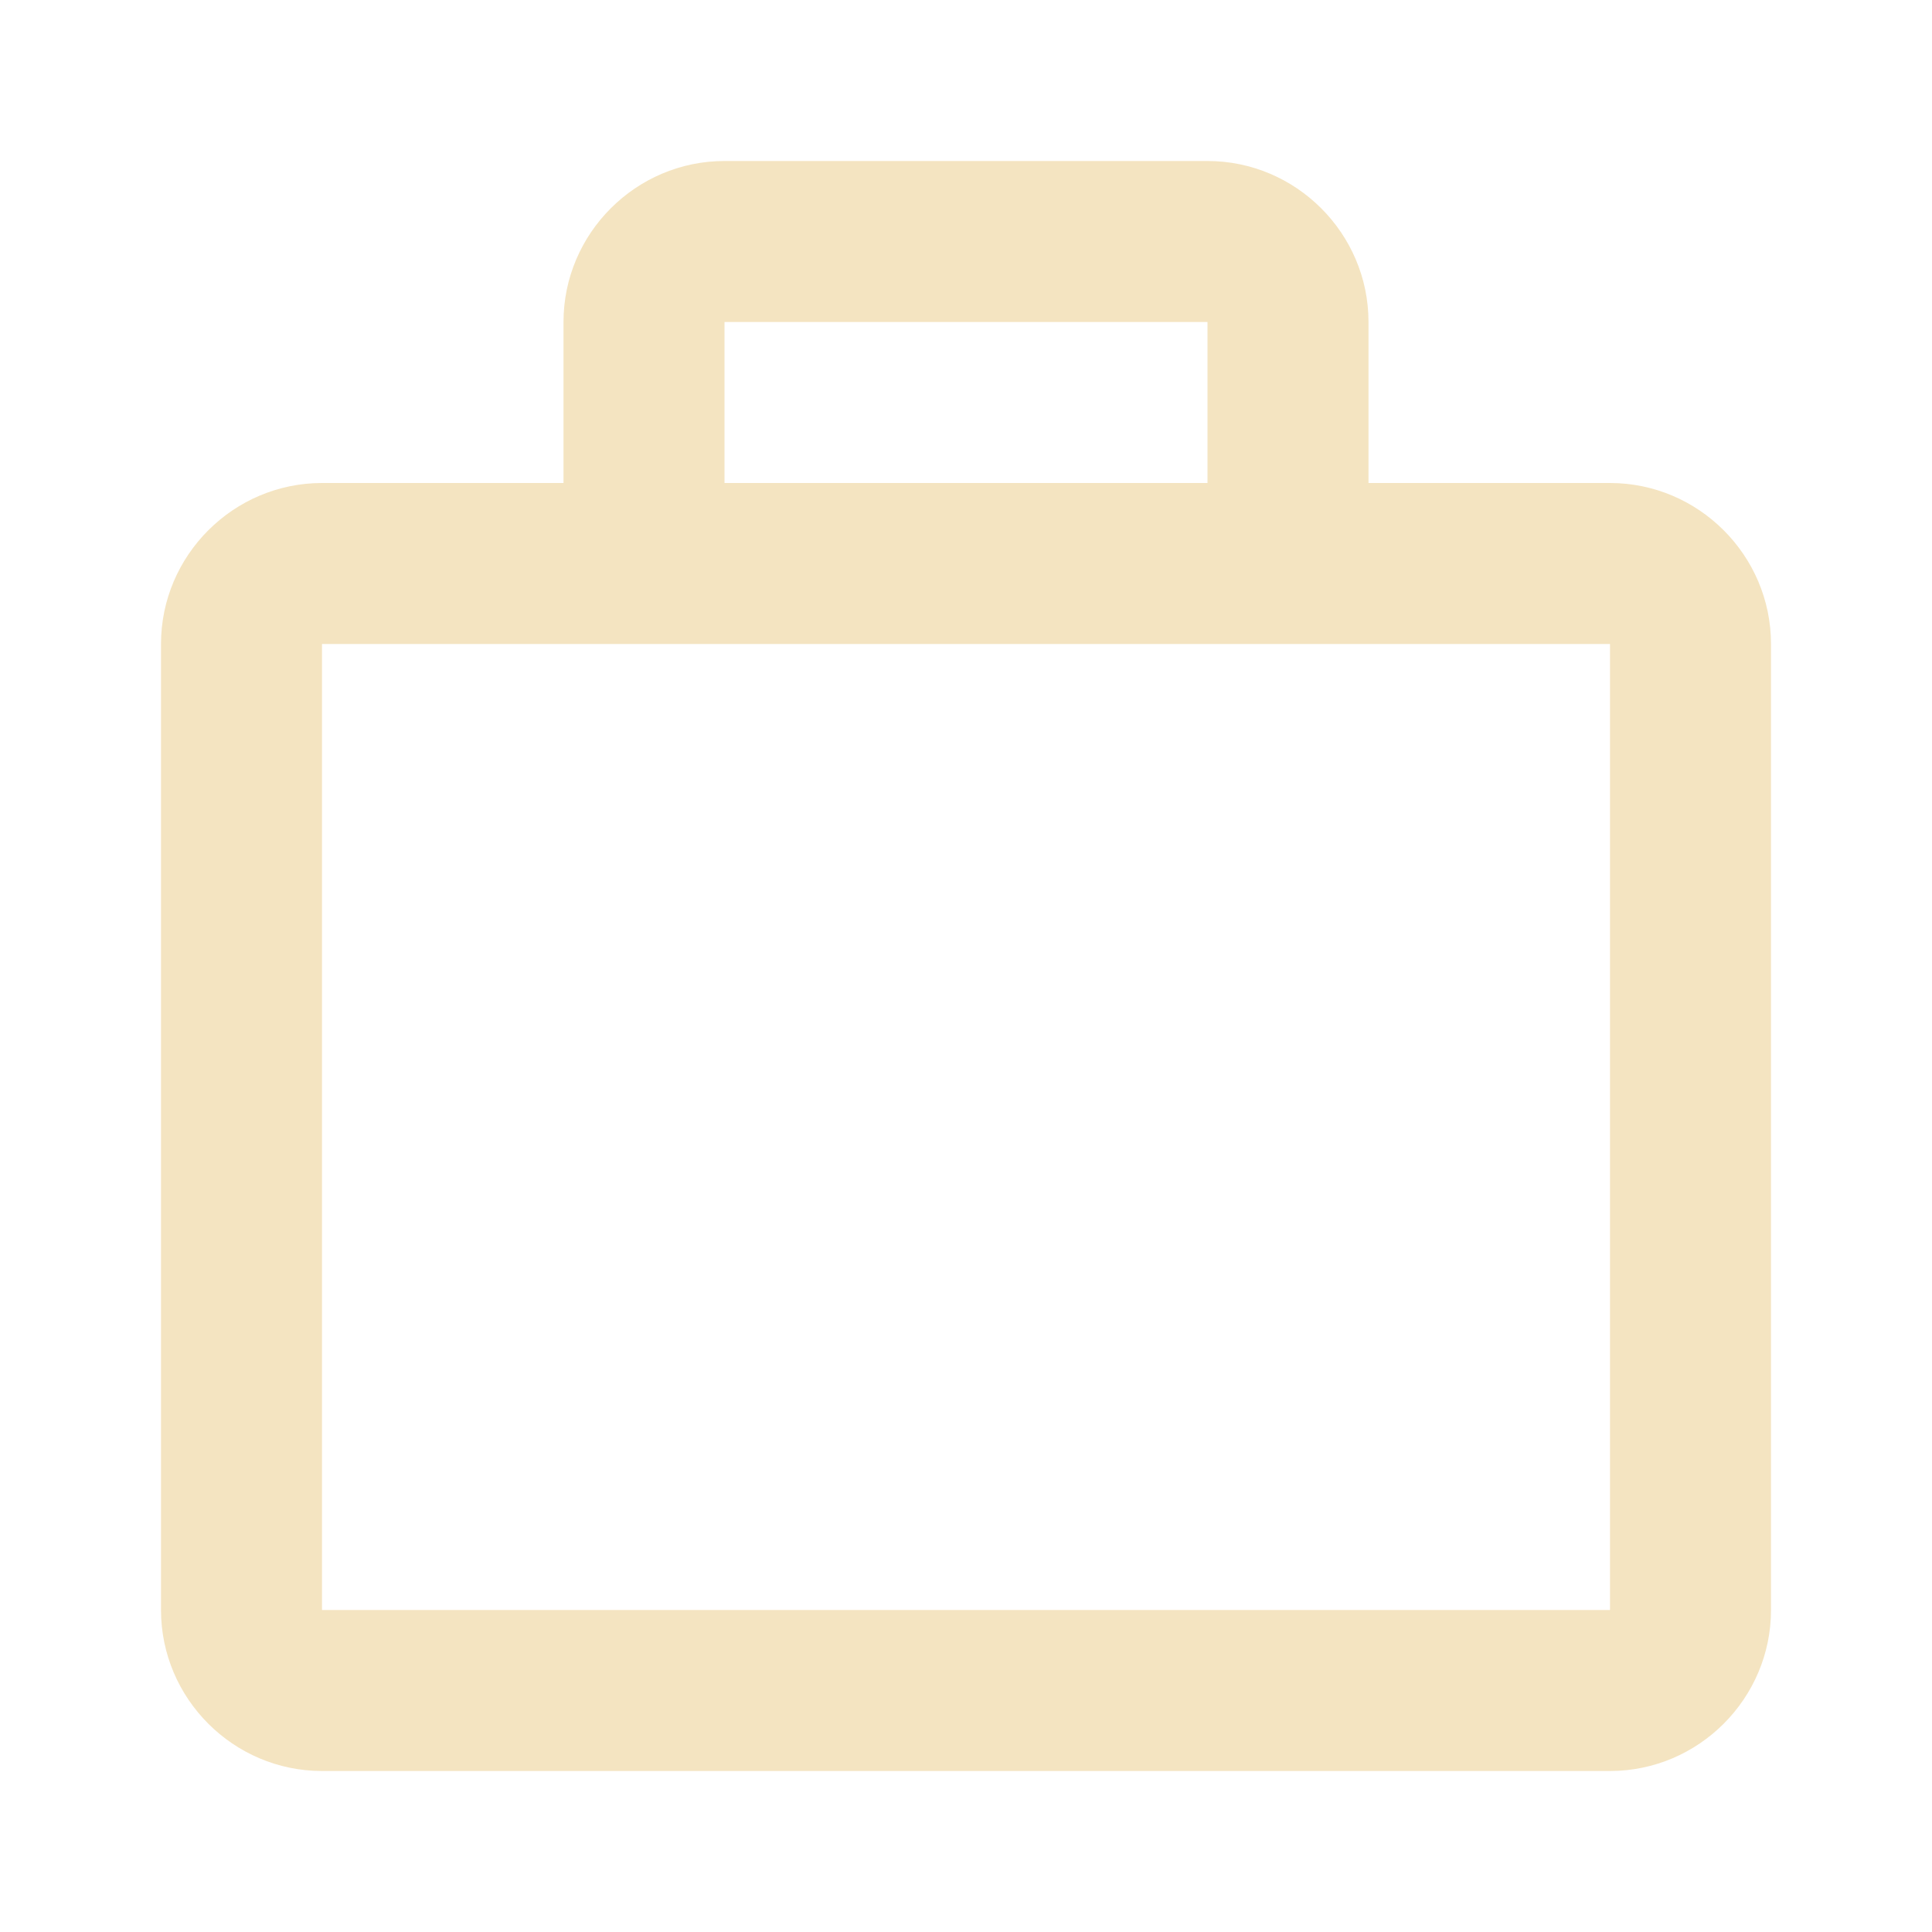
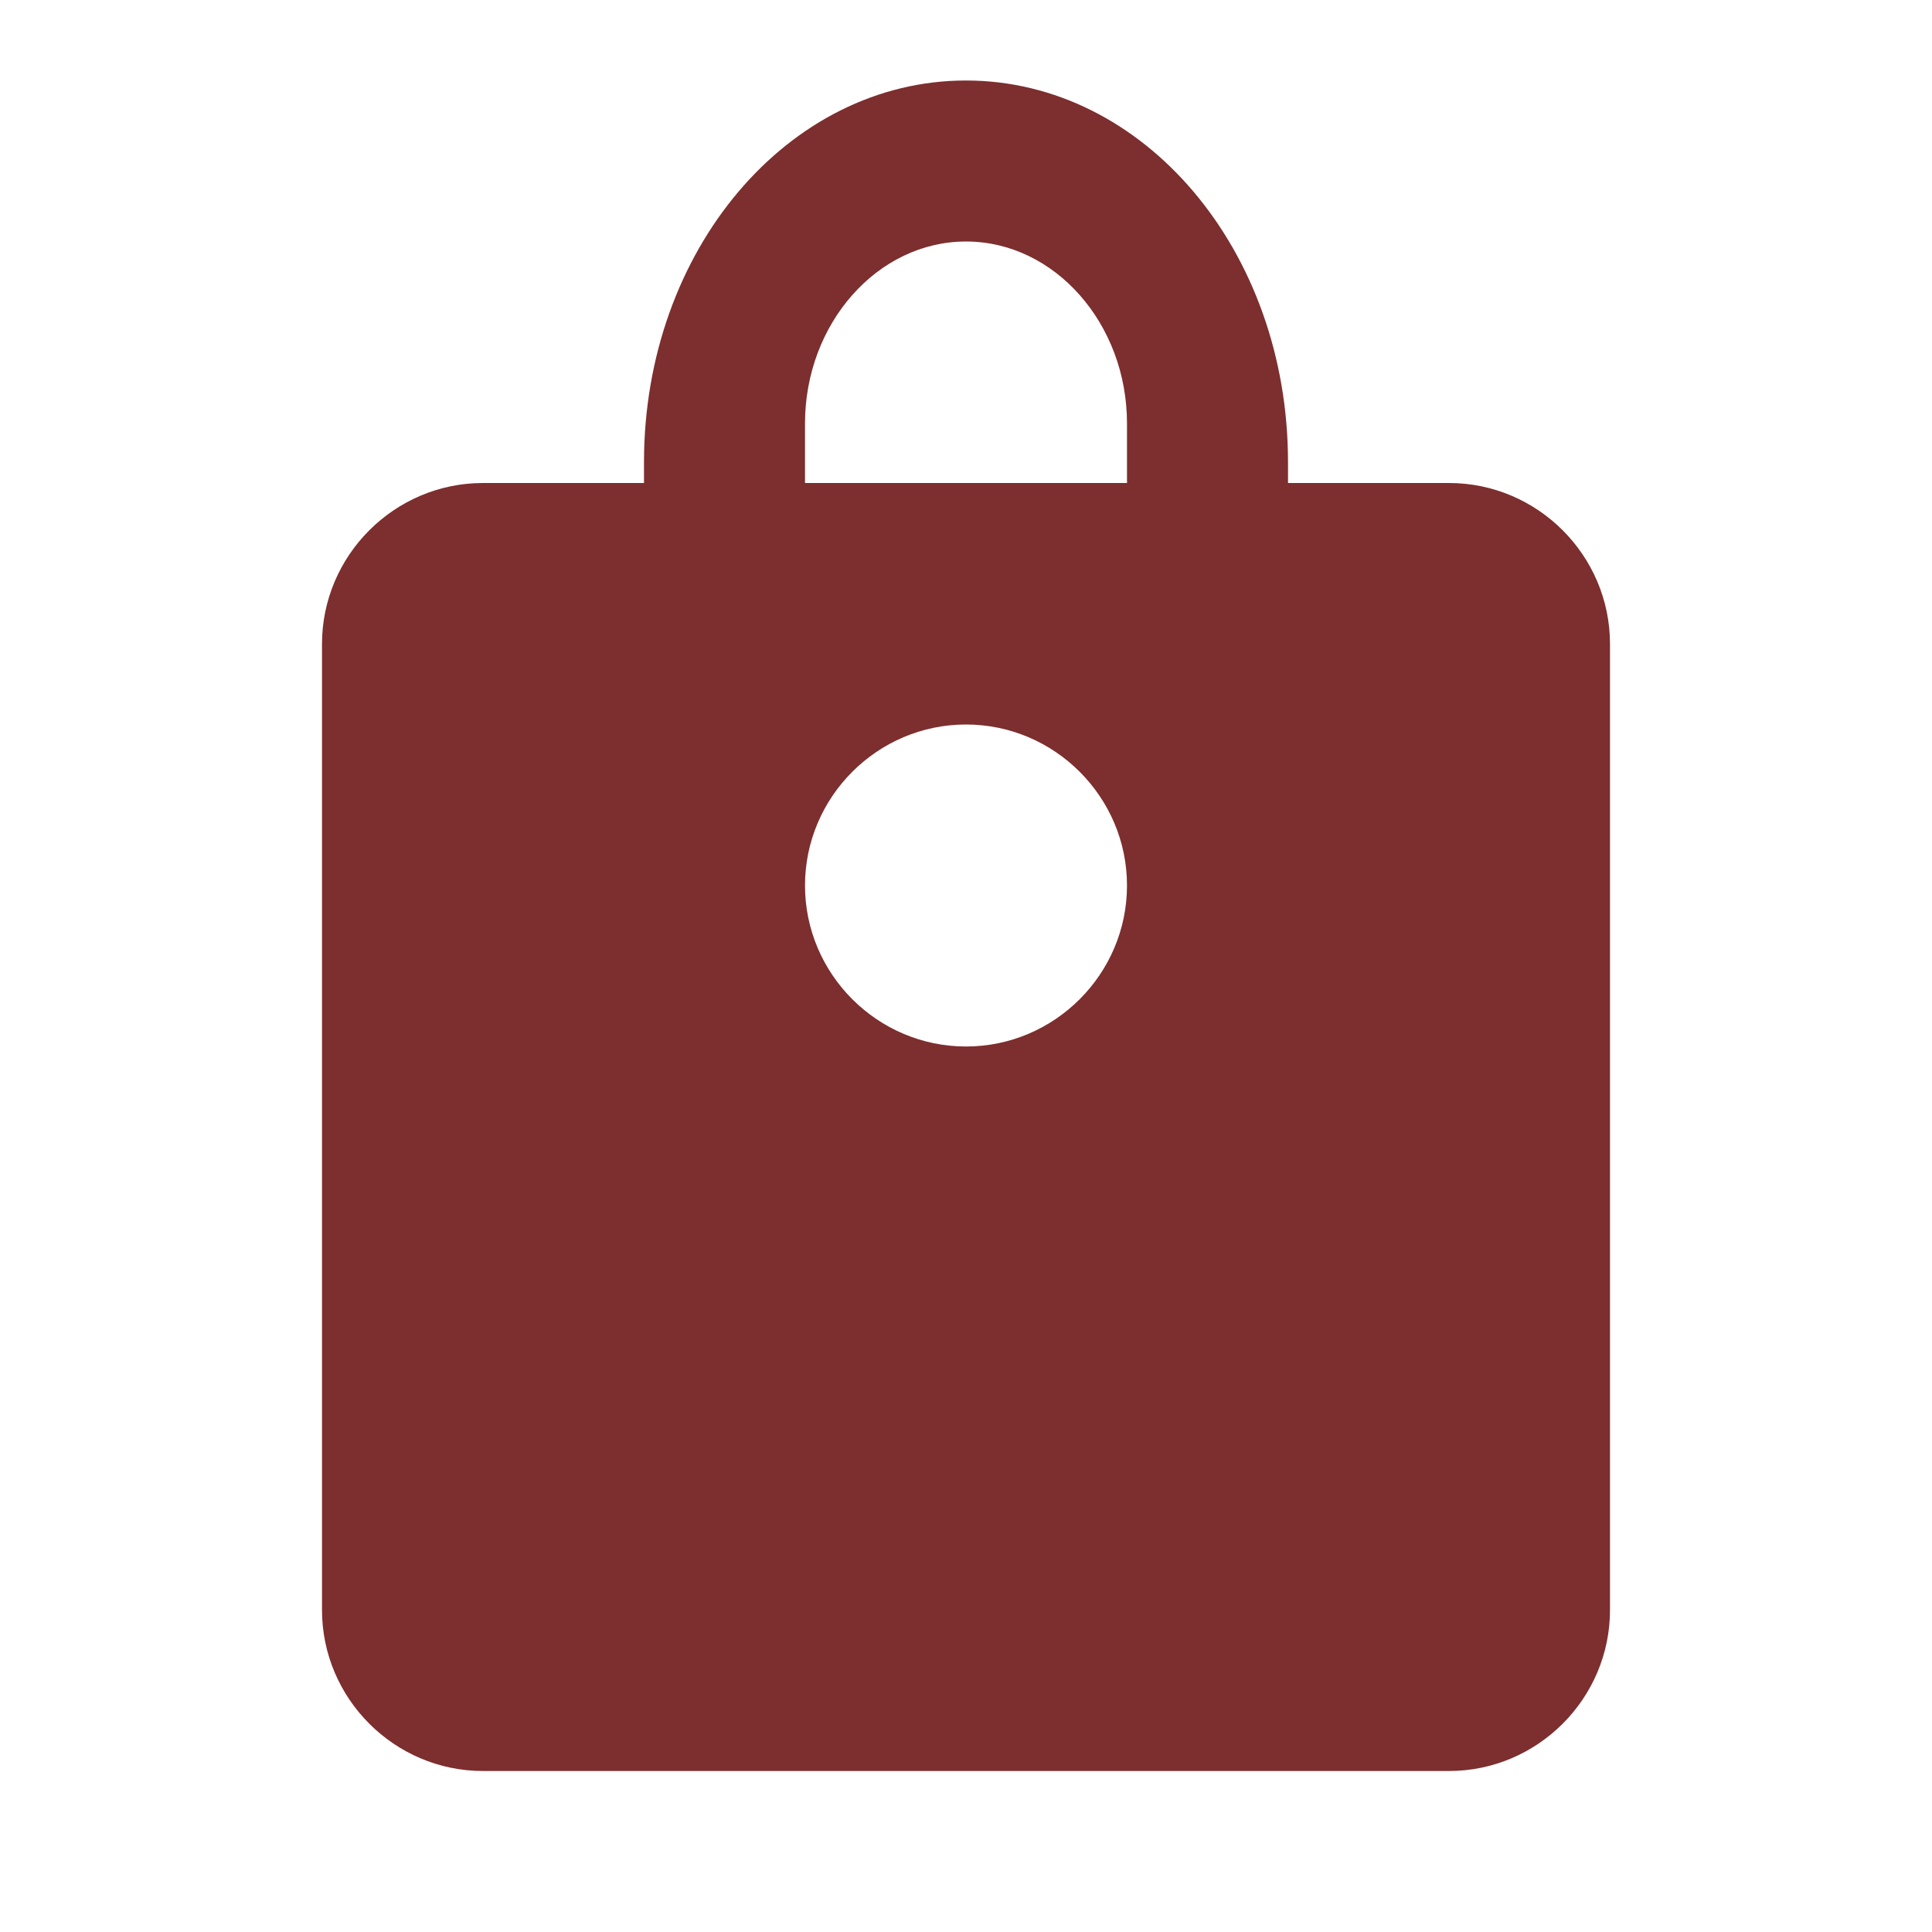
<svg xmlns="http://www.w3.org/2000/svg" viewBox="0 0 24 24">
-   <path fill="#f4e4c1" d="M20 6h-3V4c0-1.1-.9-2-2-2H9c-1.1 0-2 .9-2 2v2H4c-1.1 0-2 .9-2 2v12c0 1.1.9 2 2 2h16c1.1 0 2-.9 2-2V8c0-1.1-.9-2-2-2zM9 4h6v2H9V4zm11 16H4V8h16v12z" />
+   <path fill="#7d2e2e" d="M18 6h-2v-.26C16 3.11 14.21 1 12 1S8 3.11 8 5.74V6H6c-1.1 0-2 .9-2 2v12c0 1.1.9 2 2 2h12c1.1 0 2-.9 2-2V8c0-1.1-.9-2-2-2zm-6-3c1.1 0 2 1.02 2 2.26V6h-4v-.74C10 4.02 10.9 3 12 3zm0 10c-1.1 0-2-.9-2-2s.9-2 2-2 2 .9 2 2-.9 2-2 2z" />
</svg>
